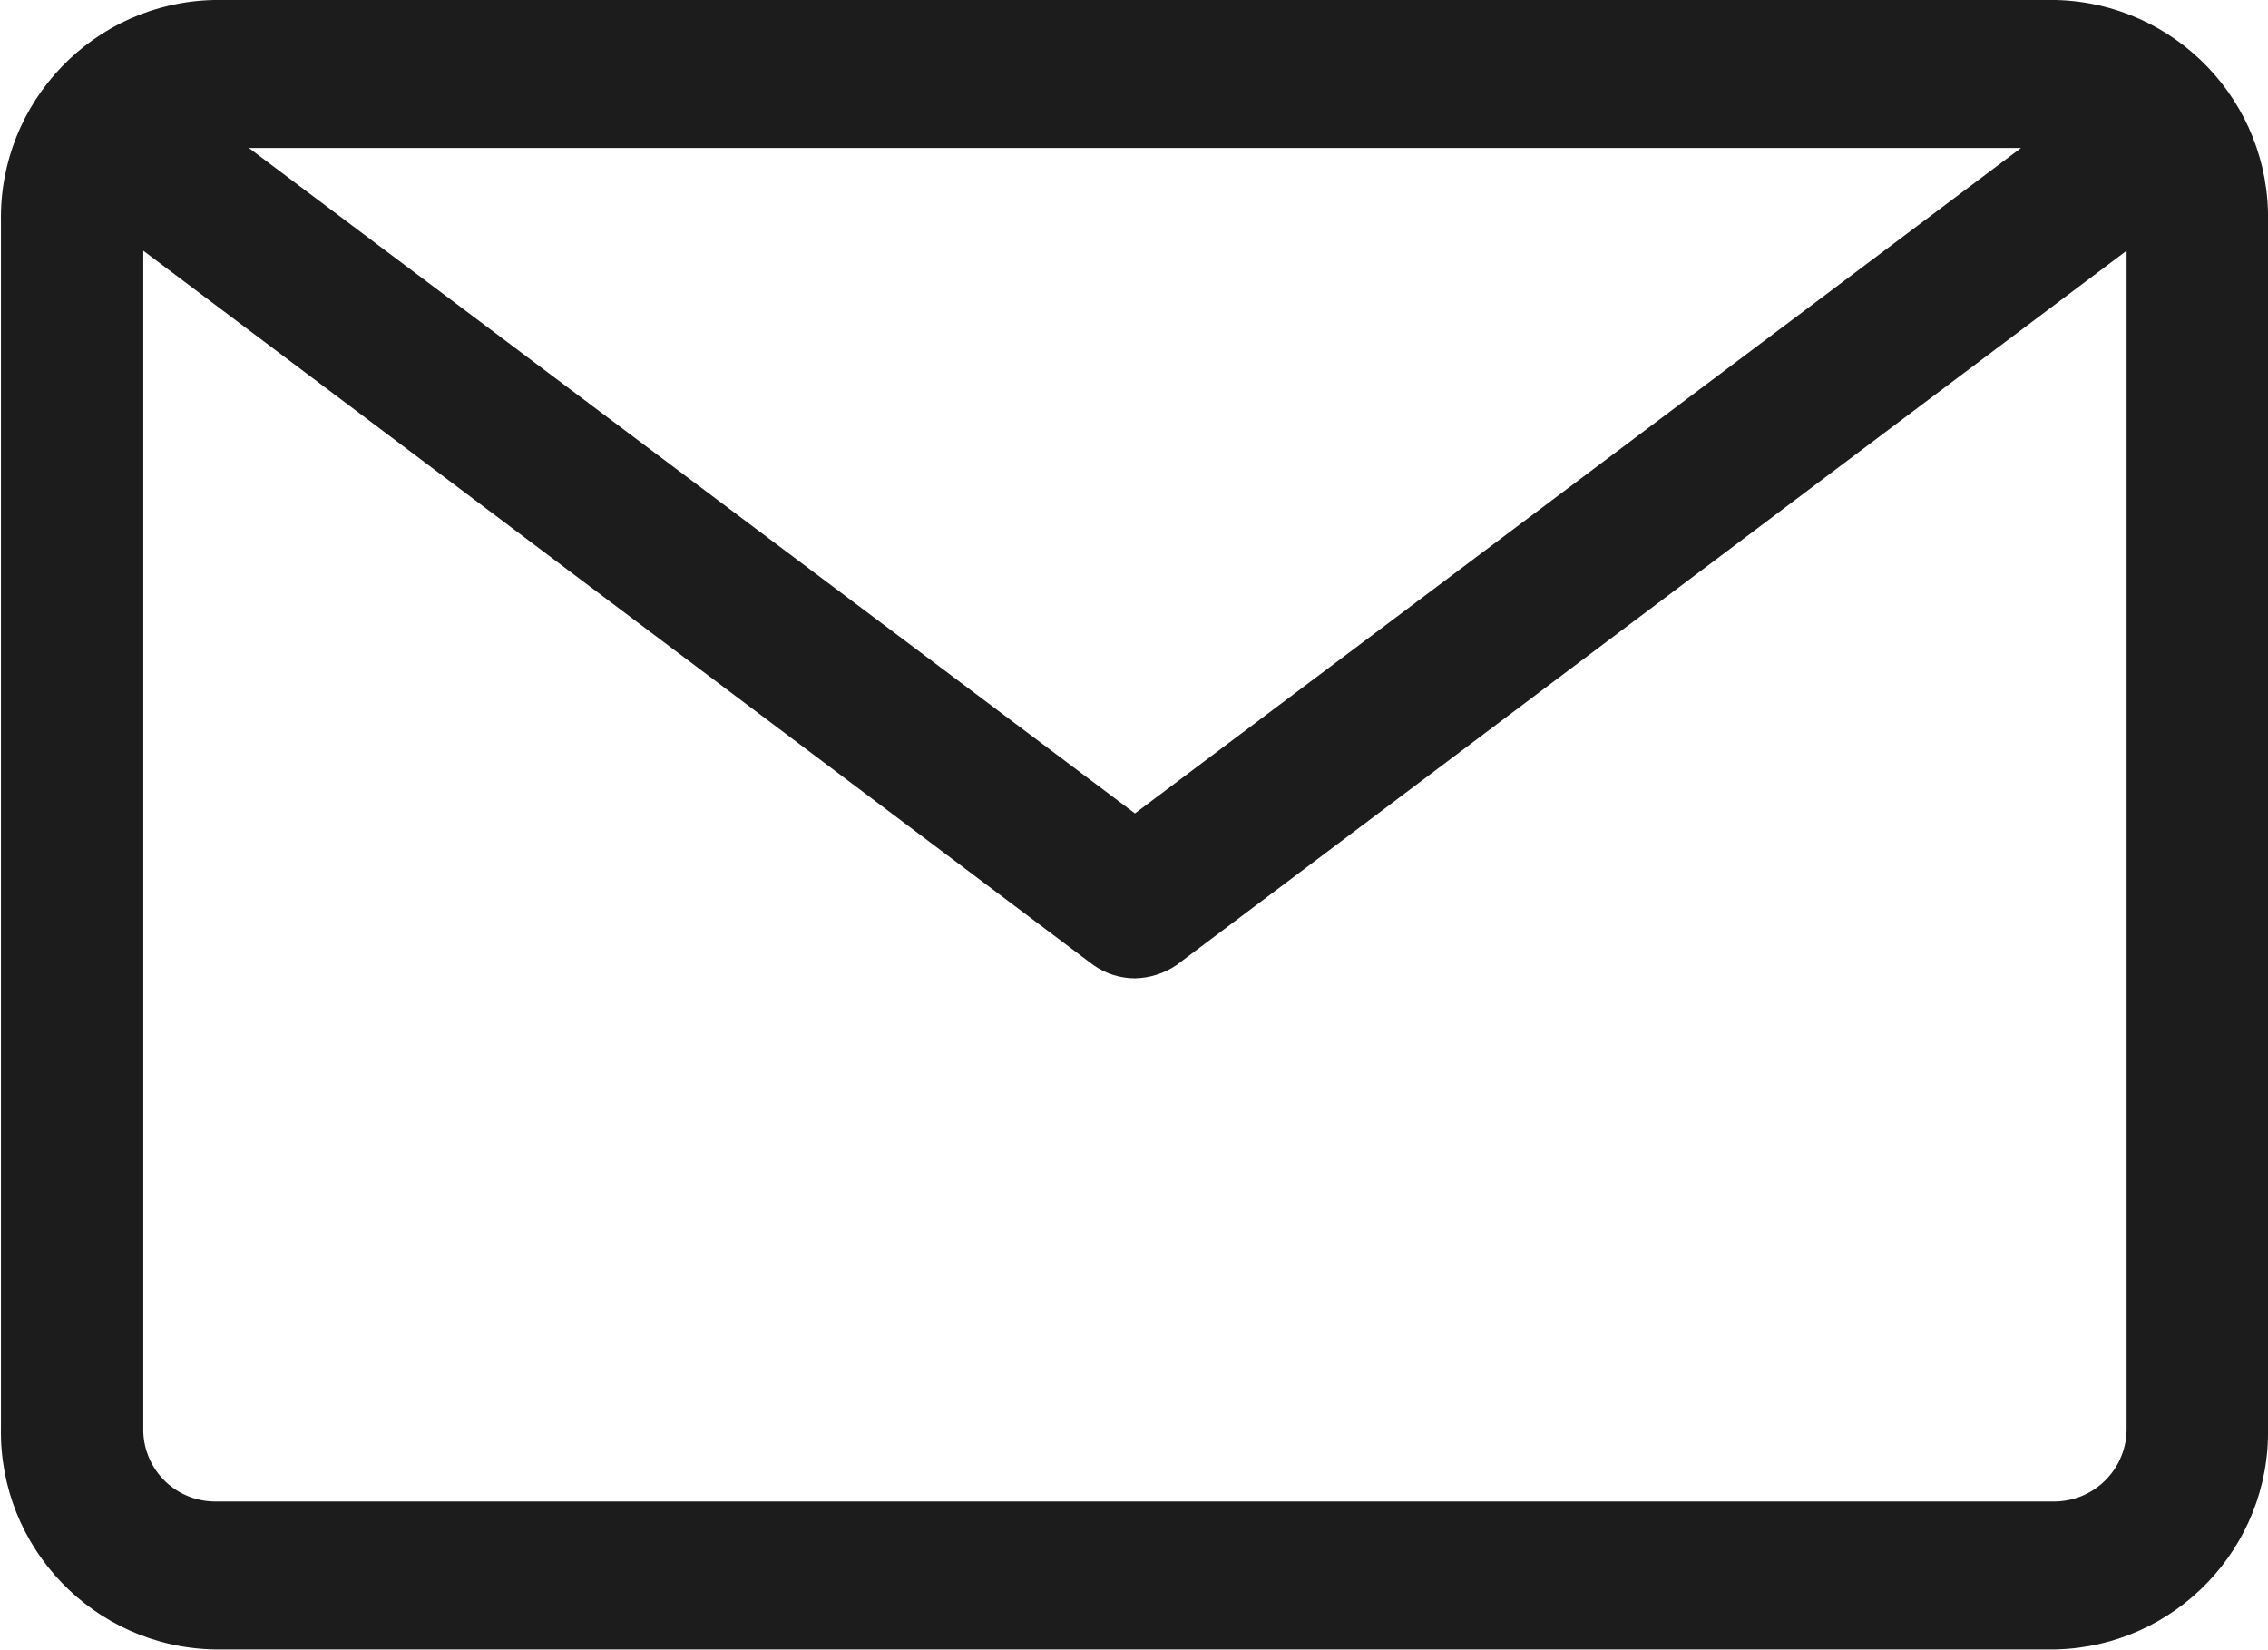
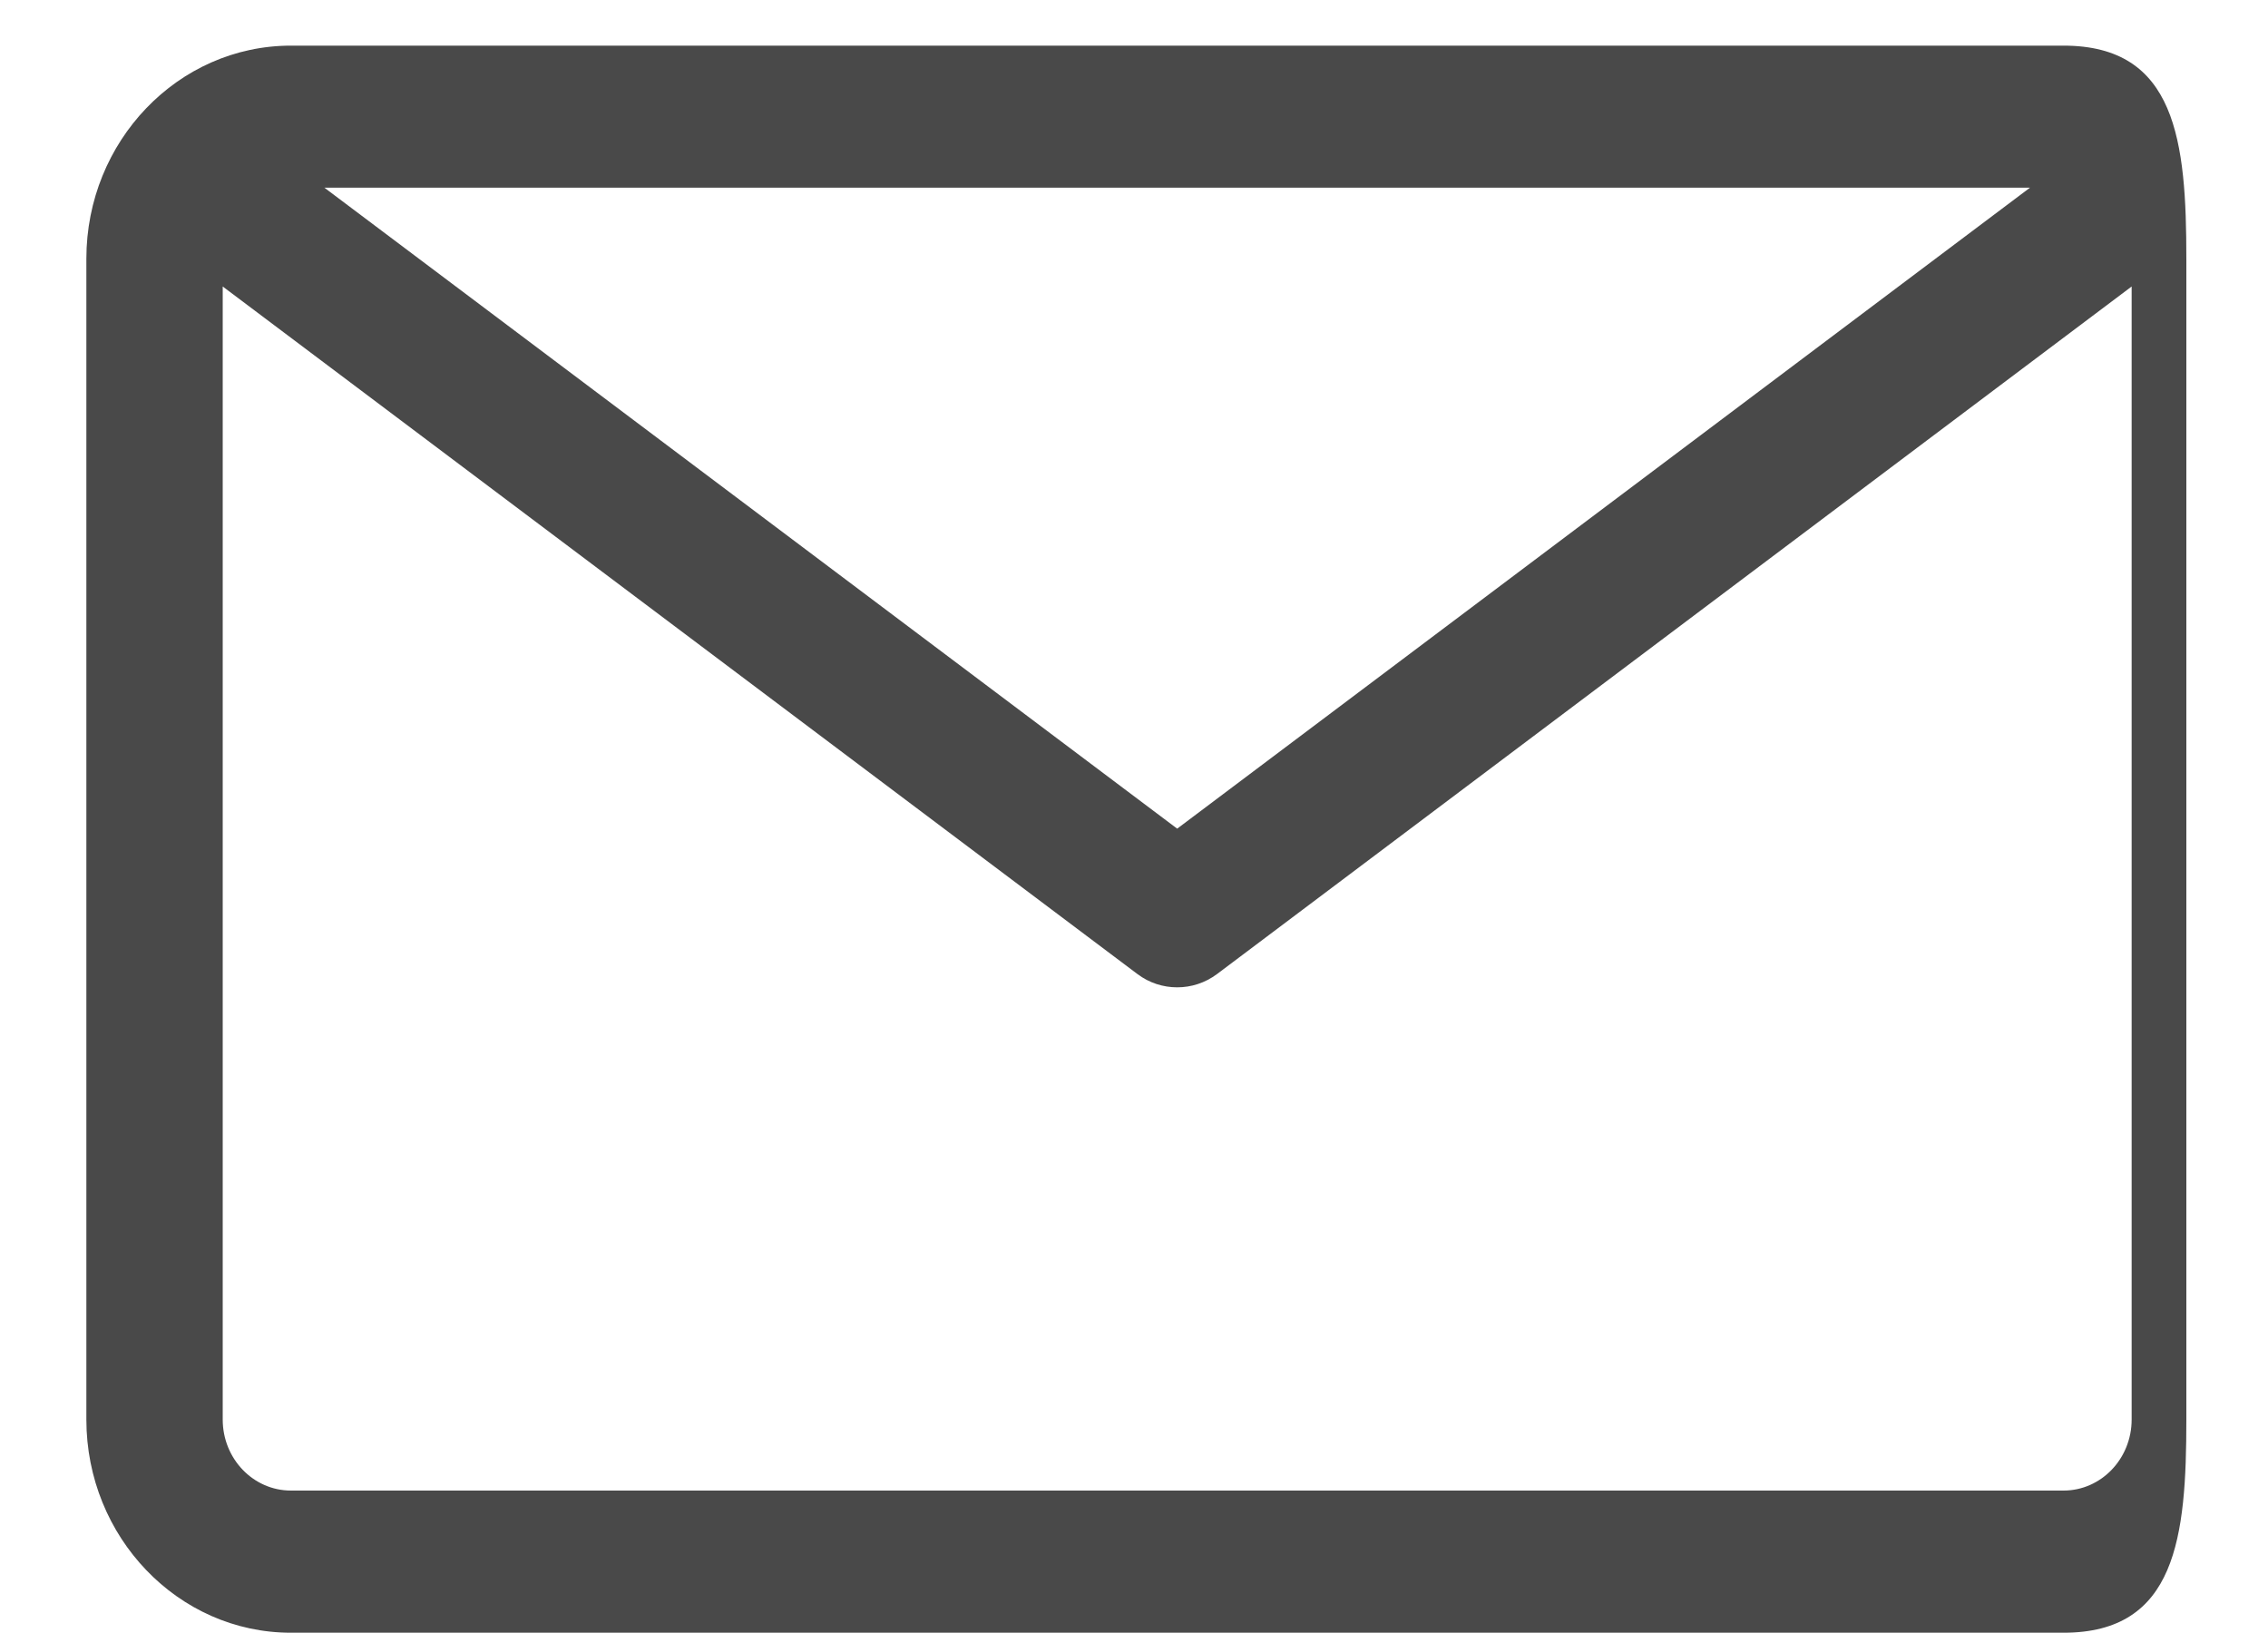
- <svg xmlns="http://www.w3.org/2000/svg" width="24.06" height="17.5" viewBox="0 0 24.06 17.5">
-   <defs>
-     <style>
-       .cls-1 {
-         fill: #1c1c1c;
-         fill-rule: evenodd;
-       }
-     </style>
-   </defs>
-   <path id="Email" class="cls-1" d="M1352.75,3270.5h-19.54a2.31,2.31,0,0,0-2.26,2.35v12.8a2.31,2.31,0,0,0,2.26,2.35h19.54a2.308,2.308,0,0,0,2.25-2.35v-12.8A2.308,2.308,0,0,0,1352.75,3270.5Zm-0.37,1.57-9.4,7.06-9.4-7.06h18.8Zm0.37,14.36h-19.54a0.762,0.762,0,0,1-.75-0.78v-12.49l10.08,7.58a0.767,0.767,0,0,0,.44.14,0.816,0.816,0,0,0,.44-0.14l10.08-7.58v12.49A0.769,0.769,0,0,1,1352.75,3286.43Z" transform="translate(-1330.94 -3270.5)" />
+ <svg xmlns="http://www.w3.org/2000/svg" width="25px" height="18px">
+   <path fill-rule="evenodd" fill="#494949" d="M22.746,0.503 L3.207,0.503 C1.964,0.503 0.952,1.556 0.952,2.852 L0.952,15.647 C0.952,16.943 1.964,17.997 3.207,17.997 L22.746,17.997 C23.989,17.997 24.1,16.943 24.1,15.647 L24.1,2.852 C24.1,1.556 23.989,0.503 22.746,0.503 ZM22.376,2.069 L12.976,9.134 L3.576,2.069 L22.376,2.069 ZM22.746,16.430 L3.207,16.430 C2.792,16.430 2.455,16.080 2.455,15.647 L2.455,3.158 L12.537,10.736 C12.668,10.835 12.822,10.883 12.976,10.883 C13.130,10.883 13.284,10.835 13.416,10.736 L23.497,3.158 L23.497,15.647 C23.497,16.080 23.160,16.430 22.746,16.430 Z" />
</svg>
